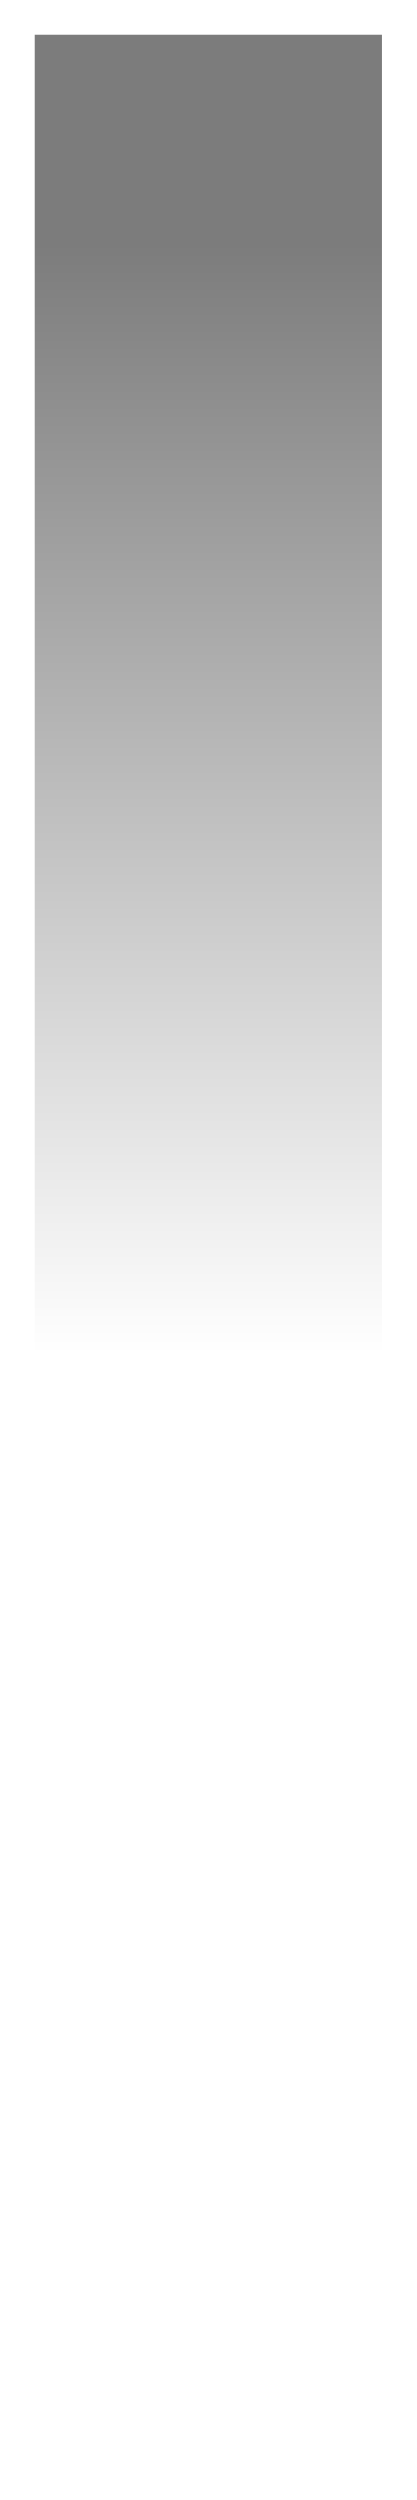
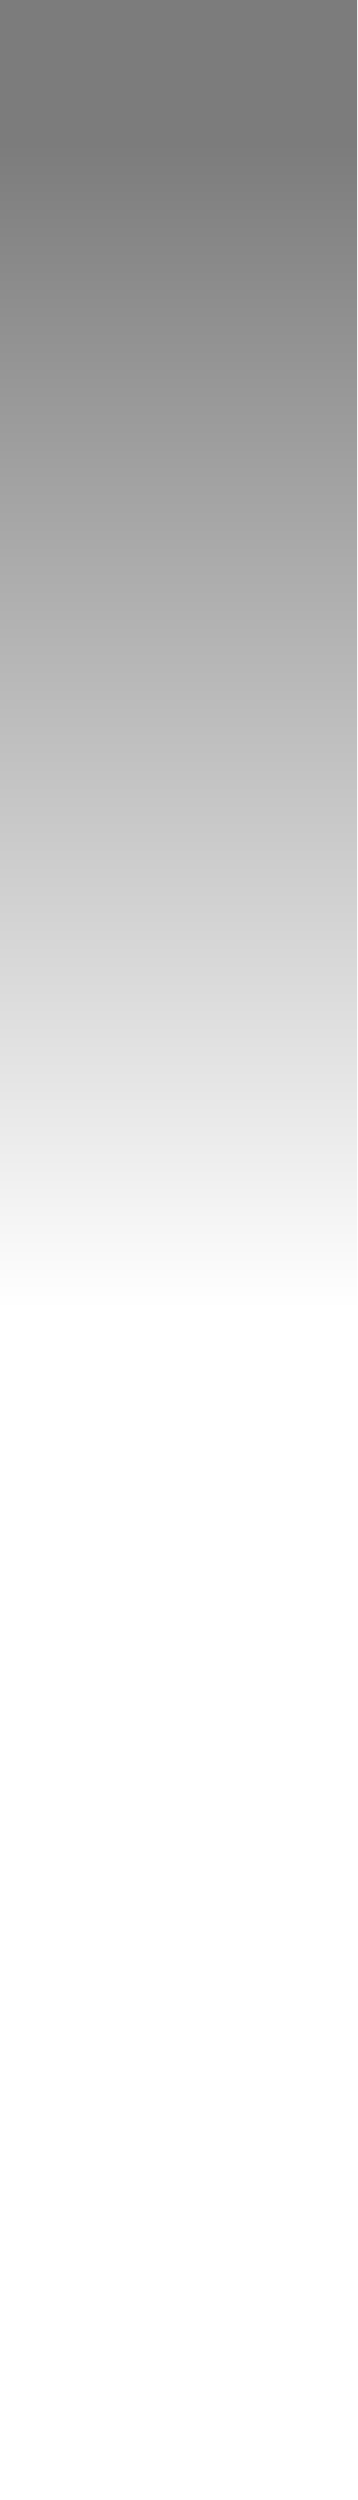
- <svg xmlns="http://www.w3.org/2000/svg" width="6" height="36" viewBox="0 0 6 36" fill="none">
-   <path d="M0.5 33C0.5 34.381 1.619 35.5 3 35.5C4.381 35.5 5.5 34.381 5.5 33H0.5ZM5.5 3L5.5 0.5H0.5L0.5 3H5.5ZM5.5 33L5.5 3H0.5L0.5 33H5.5Z" fill="url(#paint0_linear_86_35)" />
+ <svg xmlns="http://www.w3.org/2000/svg" width="5" height="35" viewBox="0 0 5 35" fill="none">
+   <path d="M5 2.5V0L0 0L0 2.5L5 2.5ZM0 32.5C0 33.881 1.119 35 2.5 35C3.881 35 5 33.881 5 32.5H0ZM0 2.5L0 32.5H5L5 2.5L0 2.5Z" fill="url(#paint0_linear_86_2)" />
  <defs>
-     <linearGradient id="paint0_linear_86_35" x1="3.5" y1="3.5" x2="3.5" y2="35" gradientUnits="userSpaceOnUse">
+     <linearGradient id="paint0_linear_86_2" x1="2.5" y1="2" x2="2.5" y2="35" gradientUnits="userSpaceOnUse">
      <stop stop-color="#7C7C7C" />
-       <stop offset="0.508" stop-color="white" />
+       <stop offset="0.495" stop-color="white" />
    </linearGradient>
  </defs>
</svg>
